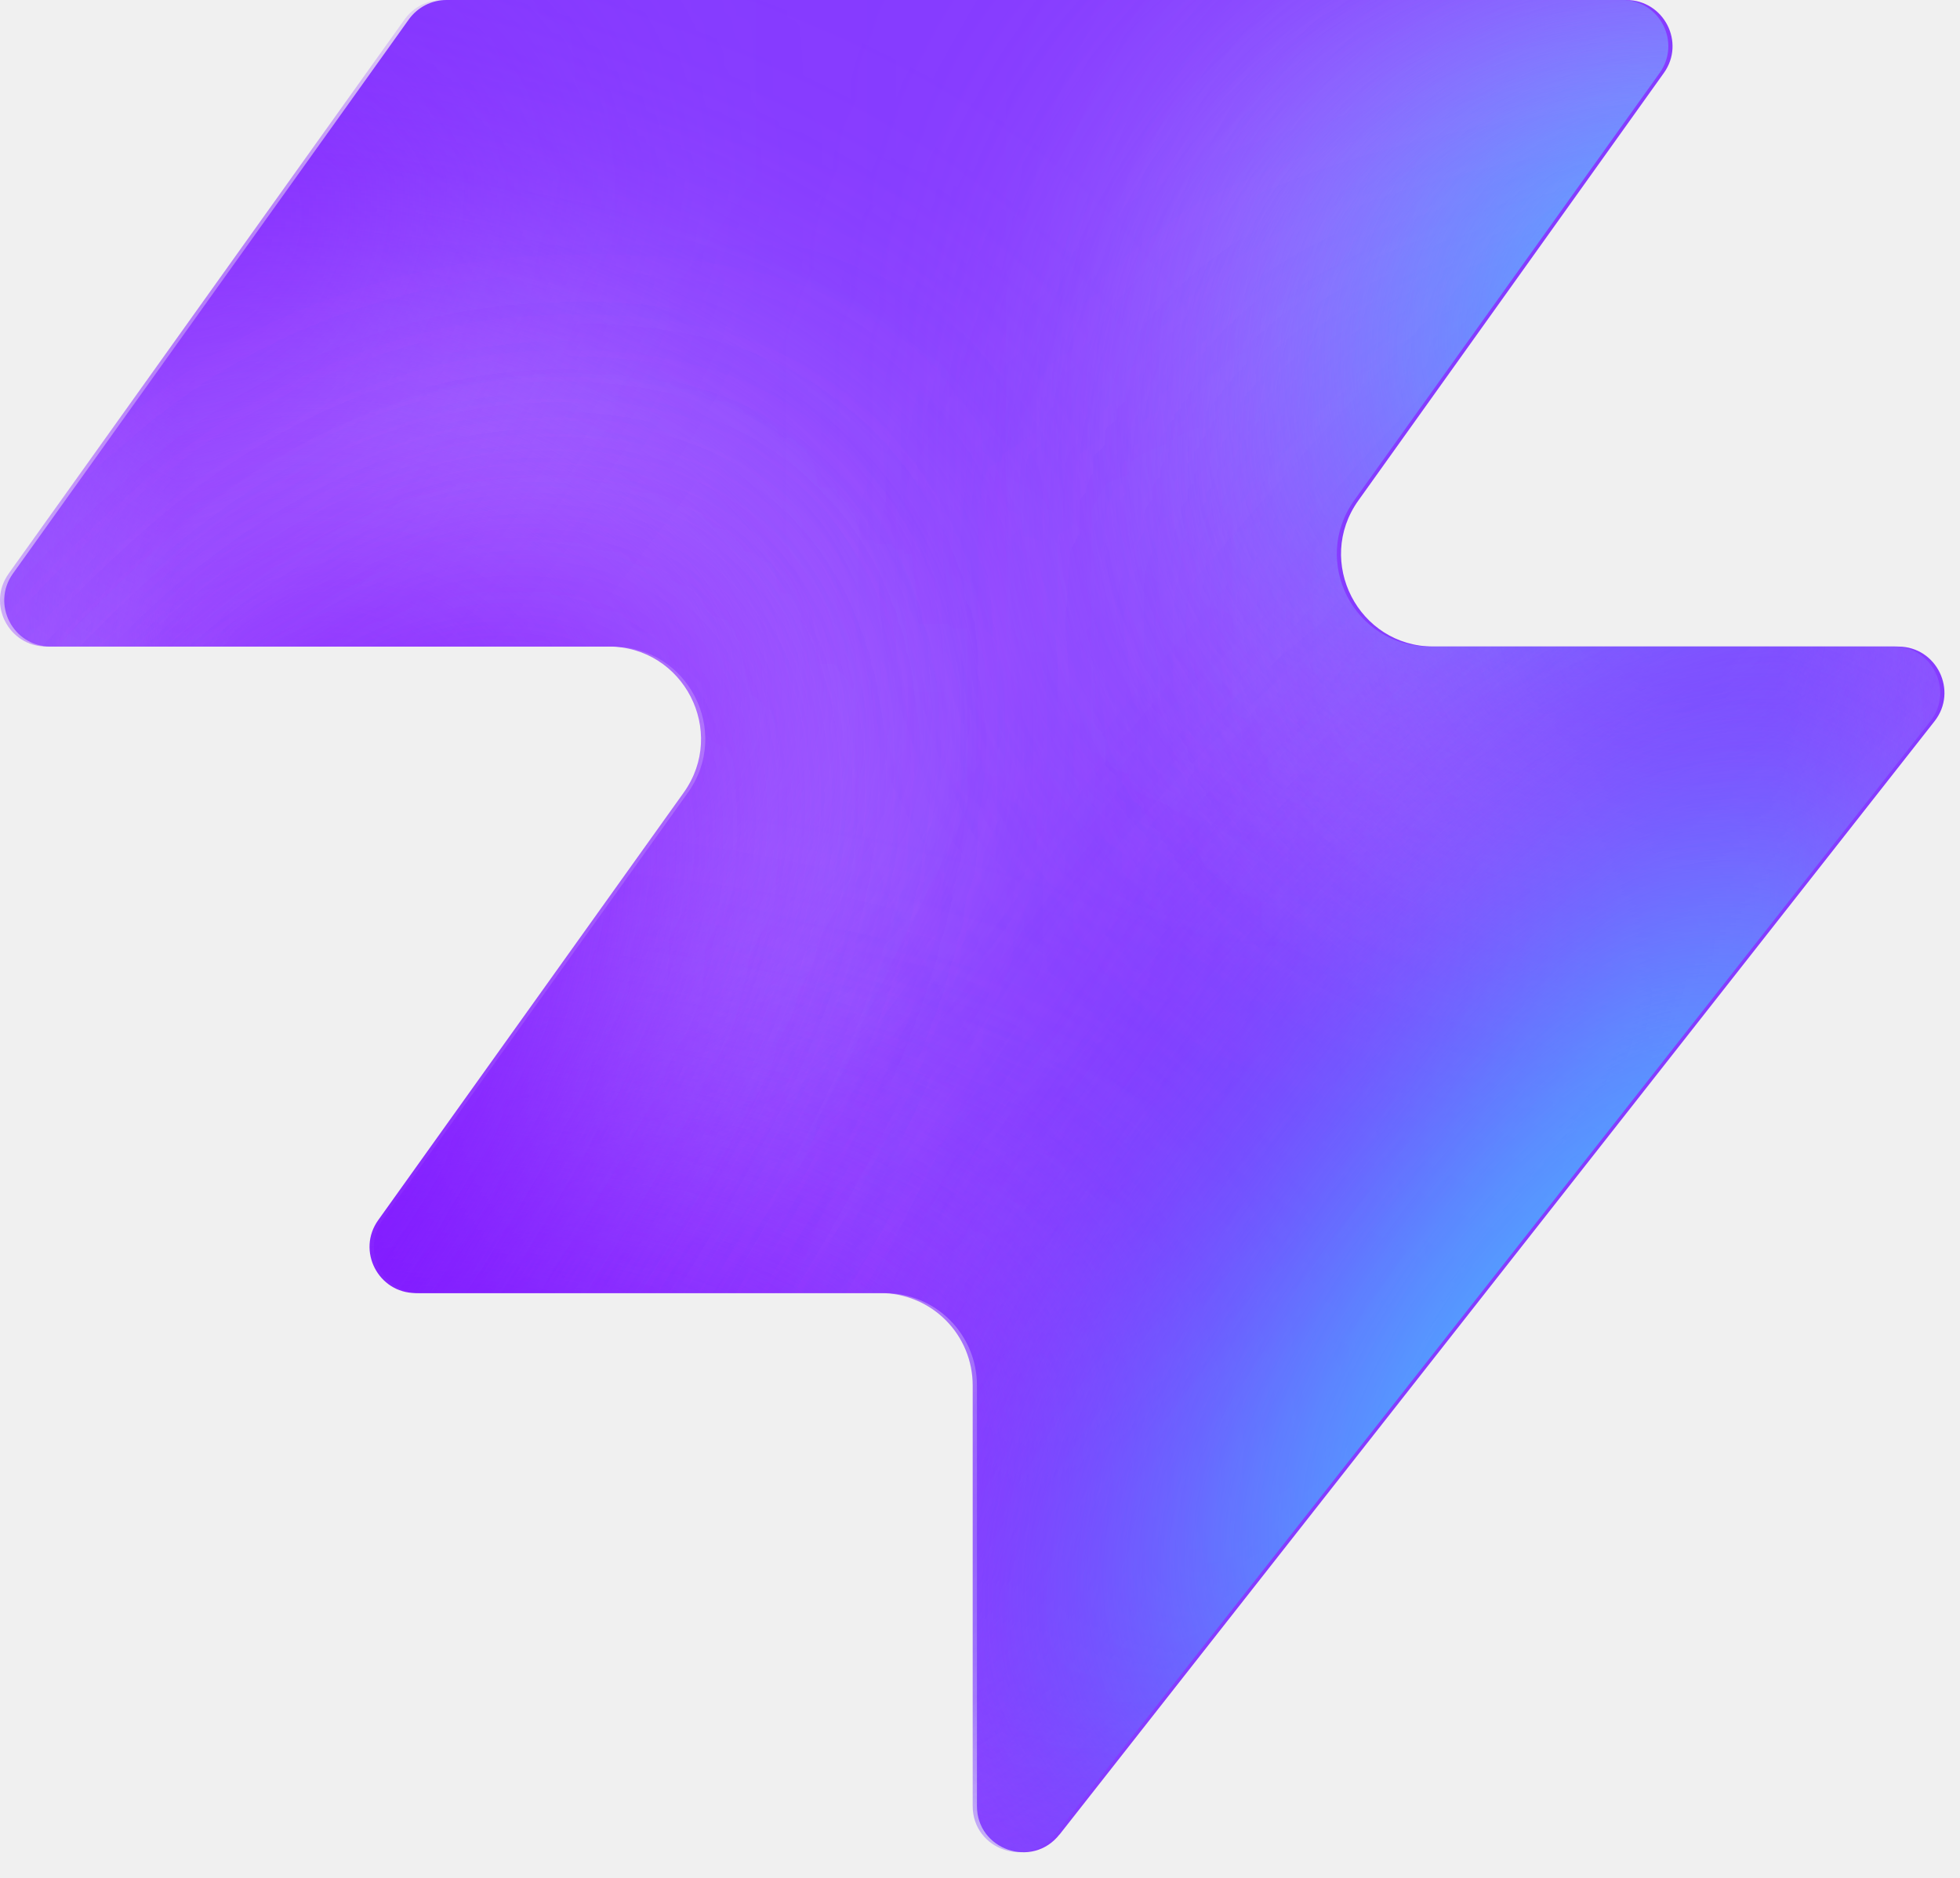
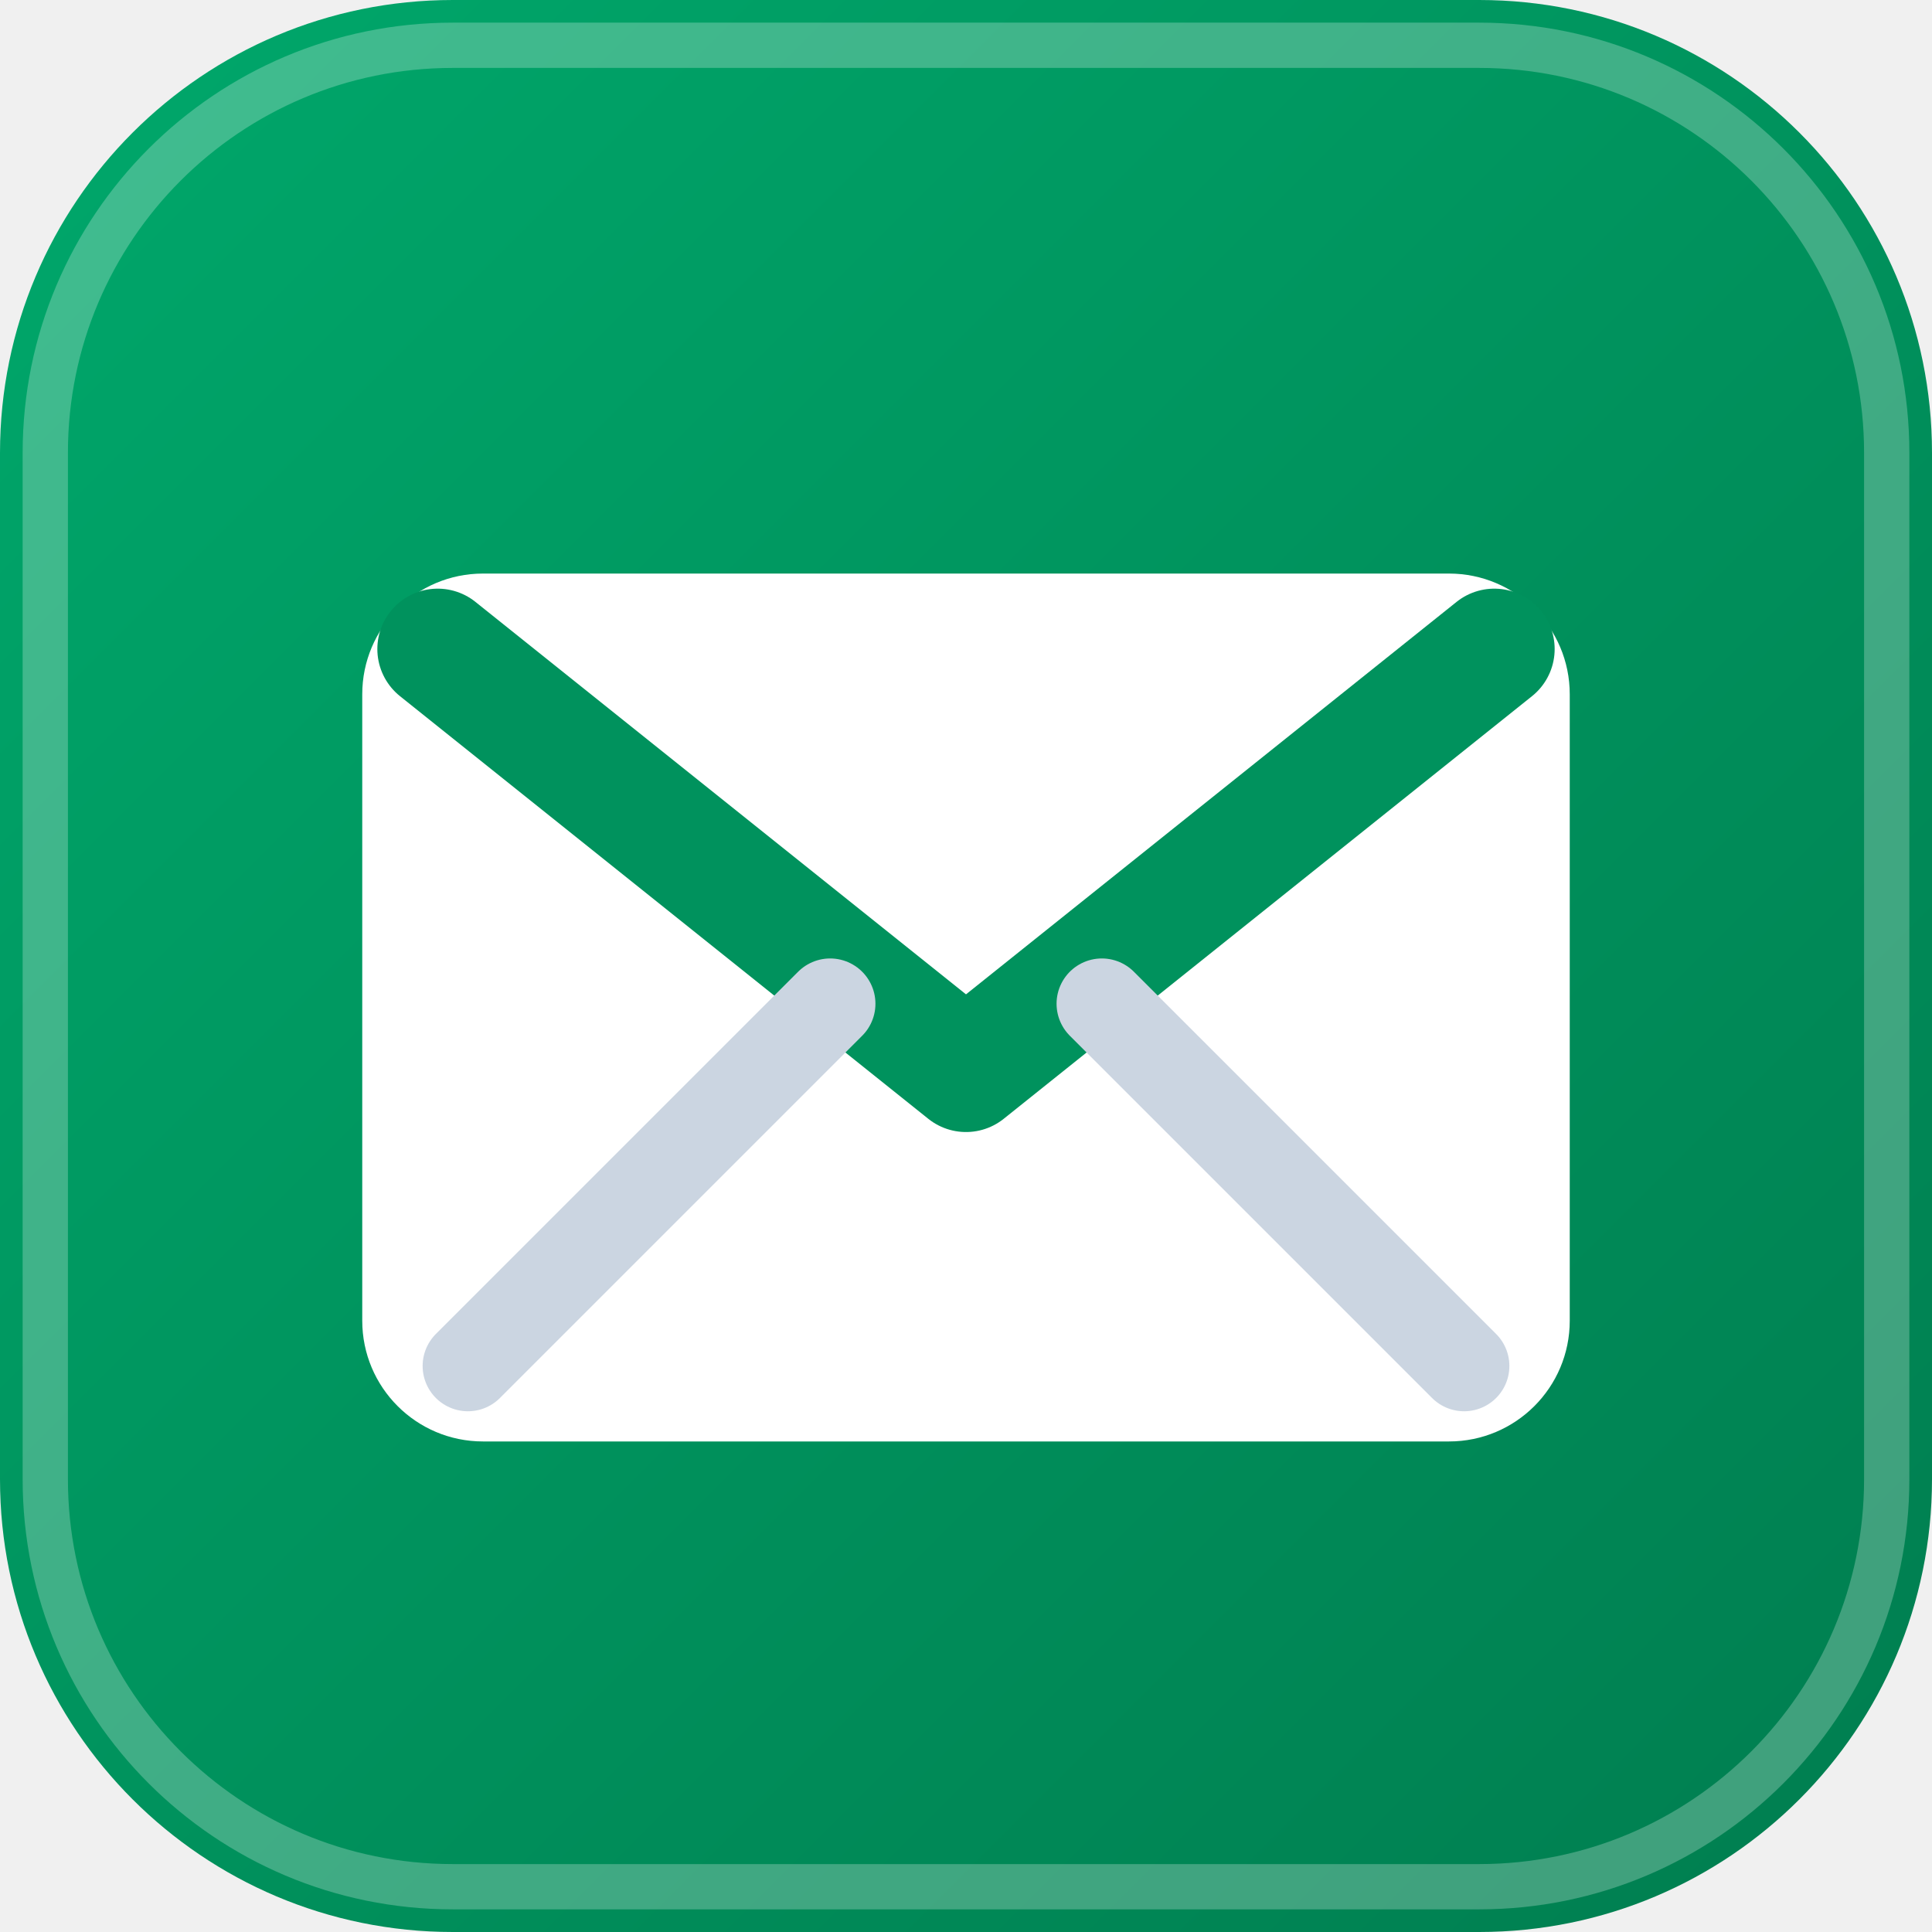
- <svg xmlns="http://www.w3.org/2000/svg" width="48" height="46" fill="none" viewBox="0 0 48 46">
-   <path fill="#863bff" d="M25.946 44.938c-.664.845-2.021.375-2.021-.698V33.937a2.26 2.26 0 0 0-2.262-2.262H10.287c-.92 0-1.456-1.04-.92-1.788l7.48-10.471c1.07-1.497 0-3.578-1.842-3.578H1.237c-.92 0-1.456-1.04-.92-1.788L10.013.474c.214-.297.556-.474.92-.474h28.894c.92 0 1.456 1.04.92 1.788l-7.48 10.471c-1.07 1.498 0 3.579 1.842 3.579h11.377c.943 0 1.473 1.088.89 1.83L25.947 44.94z" style="fill:#863bff;fill:color(display-p3 .525 .23 1);fill-opacity:1" />
-   <mask id="a" width="48" height="46" x="0" y="0" maskUnits="userSpaceOnUse" style="mask-type:alpha">
-     <path fill="#000" d="M25.842 44.938c-.664.844-2.021.375-2.021-.698V33.937a2.26 2.26 0 0 0-2.262-2.262H10.183c-.92 0-1.456-1.04-.92-1.788l7.48-10.471c1.07-1.498 0-3.579-1.842-3.579H1.133c-.92 0-1.456-1.04-.92-1.787L9.91.473c.214-.297.556-.474.92-.474h28.894c.92 0 1.456 1.04.92 1.788l-7.48 10.471c-1.07 1.498 0 3.578 1.842 3.578h11.377c.943 0 1.473 1.088.89 1.832L25.843 44.94z" style="fill:#000;fill-opacity:1" />
-   </mask>
-   <g mask="url(#a)">
-     <g filter="url(#b)">
-       <ellipse cx="5.508" cy="14.704" fill="#ede6ff" rx="5.508" ry="14.704" style="fill:#ede6ff;fill:color(display-p3 .927 .903 1);fill-opacity:1" transform="matrix(.00324 1 1 -.00324 -4.47 31.516)" />
-     </g>
-     <g filter="url(#c)">
-       <ellipse cx="10.399" cy="29.851" fill="#ede6ff" rx="10.399" ry="29.851" style="fill:#ede6ff;fill:color(display-p3 .927 .903 1);fill-opacity:1" transform="matrix(.00324 1 1 -.00324 -39.328 7.883)" />
-     </g>
-     <g filter="url(#d)">
-       <ellipse cx="5.508" cy="30.487" fill="#7e14ff" rx="5.508" ry="30.487" style="fill:#7e14ff;fill:color(display-p3 .492 .077 1);fill-opacity:1" transform="rotate(89.814 -25.913 -14.639)scale(1 -1)" />
-     </g>
-     <g filter="url(#e)">
-       <ellipse cx="5.508" cy="30.599" fill="#7e14ff" rx="5.508" ry="30.599" style="fill:#7e14ff;fill:color(display-p3 .492 .077 1);fill-opacity:1" transform="rotate(89.814 -32.644 -3.334)scale(1 -1)" />
-     </g>
-     <g filter="url(#f)">
-       <ellipse cx="5.508" cy="30.599" fill="#7e14ff" rx="5.508" ry="30.599" style="fill:#7e14ff;fill:color(display-p3 .492 .077 1);fill-opacity:1" transform="matrix(.00324 1 1 -.00324 -34.34 30.47)" />
-     </g>
-     <g filter="url(#g)">
-       <ellipse cx="14.072" cy="22.078" fill="#ede6ff" rx="14.072" ry="22.078" style="fill:#ede6ff;fill:color(display-p3 .927 .903 1);fill-opacity:1" transform="rotate(93.35 24.506 48.493)scale(-1 1)" />
-     </g>
-     <g filter="url(#h)">
-       <ellipse cx="3.47" cy="21.501" fill="#7e14ff" rx="3.47" ry="21.501" style="fill:#7e14ff;fill:color(display-p3 .492 .077 1);fill-opacity:1" transform="rotate(89.009 28.708 47.59)scale(-1 1)" />
-     </g>
-     <g filter="url(#i)">
-       <ellipse cx="3.47" cy="21.501" fill="#7e14ff" rx="3.47" ry="21.501" style="fill:#7e14ff;fill:color(display-p3 .492 .077 1);fill-opacity:1" transform="rotate(89.009 28.708 47.59)scale(-1 1)" />
-     </g>
-     <g filter="url(#j)">
-       <ellipse cx=".387" cy="8.972" fill="#7e14ff" rx="4.407" ry="29.108" style="fill:#7e14ff;fill:color(display-p3 .492 .077 1);fill-opacity:1" transform="rotate(39.51 .387 8.972)" />
-     </g>
-     <g filter="url(#k)">
-       <ellipse cx="47.523" cy="-6.092" fill="#7e14ff" rx="4.407" ry="29.108" style="fill:#7e14ff;fill:color(display-p3 .492 .077 1);fill-opacity:1" transform="rotate(37.892 47.523 -6.092)" />
-     </g>
-     <g filter="url(#l)">
-       <ellipse cx="41.412" cy="6.333" fill="#47bfff" rx="5.971" ry="9.665" style="fill:#47bfff;fill:color(display-p3 .28 .748 1);fill-opacity:1" transform="rotate(37.892 41.412 6.333)" />
-     </g>
-     <g filter="url(#m)">
-       <ellipse cx="-1.879" cy="38.332" fill="#7e14ff" rx="4.407" ry="29.108" style="fill:#7e14ff;fill:color(display-p3 .492 .077 1);fill-opacity:1" transform="rotate(37.892 -1.88 38.332)" />
-     </g>
-     <g filter="url(#n)">
-       <ellipse cx="-1.879" cy="38.332" fill="#7e14ff" rx="4.407" ry="29.108" style="fill:#7e14ff;fill:color(display-p3 .492 .077 1);fill-opacity:1" transform="rotate(37.892 -1.88 38.332)" />
-     </g>
-     <g filter="url(#o)">
-       <ellipse cx="35.651" cy="29.907" fill="#7e14ff" rx="4.407" ry="29.108" style="fill:#7e14ff;fill:color(display-p3 .492 .077 1);fill-opacity:1" transform="rotate(37.892 35.651 29.907)" />
-     </g>
-     <g filter="url(#p)">
-       <ellipse cx="38.418" cy="32.4" fill="#47bfff" rx="5.971" ry="15.297" style="fill:#47bfff;fill:color(display-p3 .28 .748 1);fill-opacity:1" transform="rotate(37.892 38.418 32.4)" />
-     </g>
+ <svg xmlns="http://www.w3.org/2000/svg" viewBox="0 0 512 512" width="512" height="512">
+   <defs>
+     <linearGradient id="bgGrad" x1="0%" y1="0%" x2="100%" y2="100%">
+       <stop offset="0%" stop-color="#00a86b" />
+       <stop offset="100%" stop-color="#007d4f" />
+     </linearGradient>
+   </defs>
+   <rect width="512" height="512" rx="120" fill="url(#bgGrad)" />
+   <rect x="12" y="12" width="488" height="488" rx="108" fill="none" stroke="#ffffff" stroke-opacity="0.25" stroke-width="12" />
+   <g transform="translate(96, 120)">
+     <rect x="0" y="32" width="320" height="230" rx="32" fill="#ffffff" />
+     <path d="M 20,52 L 160,164 L 300,52" fill="none" stroke="#00925d" stroke-width="32" stroke-linecap="round" stroke-linejoin="round" />
+     <path d="M 28,242 L 124,146" fill="none" stroke="#cbd5e1" stroke-width="24" stroke-linecap="round" />
+     <path d="M 292,242 L 196,146" fill="none" stroke="#cbd5e1" stroke-width="24" stroke-linecap="round" />
  </g>
-   <defs>
-     <filter id="b" width="60.045" height="41.654" x="-19.77" y="16.149" color-interpolation-filters="sRGB" filterUnits="userSpaceOnUse">
-       <feFlood flood-opacity="0" result="BackgroundImageFix" />
-       <feBlend in="SourceGraphic" in2="BackgroundImageFix" result="shape" />
-       <feGaussianBlur result="effect1_foregroundBlur_2002_17158" stdDeviation="7.659" />
-     </filter>
-     <filter id="c" width="90.34" height="51.437" x="-54.613" y="-7.533" color-interpolation-filters="sRGB" filterUnits="userSpaceOnUse">
-       <feFlood flood-opacity="0" result="BackgroundImageFix" />
-       <feBlend in="SourceGraphic" in2="BackgroundImageFix" result="shape" />
-       <feGaussianBlur result="effect1_foregroundBlur_2002_17158" stdDeviation="7.659" />
-     </filter>
-     <filter id="d" width="79.355" height="29.4" x="-49.64" y="2.03" color-interpolation-filters="sRGB" filterUnits="userSpaceOnUse">
-       <feFlood flood-opacity="0" result="BackgroundImageFix" />
-       <feBlend in="SourceGraphic" in2="BackgroundImageFix" result="shape" />
-       <feGaussianBlur result="effect1_foregroundBlur_2002_17158" stdDeviation="4.596" />
-     </filter>
-     <filter id="e" width="79.579" height="29.4" x="-45.045" y="20.029" color-interpolation-filters="sRGB" filterUnits="userSpaceOnUse">
-       <feFlood flood-opacity="0" result="BackgroundImageFix" />
-       <feBlend in="SourceGraphic" in2="BackgroundImageFix" result="shape" />
-       <feGaussianBlur result="effect1_foregroundBlur_2002_17158" stdDeviation="4.596" />
-     </filter>
-     <filter id="f" width="79.579" height="29.4" x="-43.513" y="21.178" color-interpolation-filters="sRGB" filterUnits="userSpaceOnUse">
-       <feFlood flood-opacity="0" result="BackgroundImageFix" />
-       <feBlend in="SourceGraphic" in2="BackgroundImageFix" result="shape" />
-       <feGaussianBlur result="effect1_foregroundBlur_2002_17158" stdDeviation="4.596" />
-     </filter>
-     <filter id="g" width="74.749" height="58.852" x="15.756" y="-17.901" color-interpolation-filters="sRGB" filterUnits="userSpaceOnUse">
-       <feFlood flood-opacity="0" result="BackgroundImageFix" />
-       <feBlend in="SourceGraphic" in2="BackgroundImageFix" result="shape" />
-       <feGaussianBlur result="effect1_foregroundBlur_2002_17158" stdDeviation="7.659" />
-     </filter>
-     <filter id="h" width="61.377" height="25.362" x="23.548" y="2.284" color-interpolation-filters="sRGB" filterUnits="userSpaceOnUse">
-       <feFlood flood-opacity="0" result="BackgroundImageFix" />
-       <feBlend in="SourceGraphic" in2="BackgroundImageFix" result="shape" />
-       <feGaussianBlur result="effect1_foregroundBlur_2002_17158" stdDeviation="4.596" />
-     </filter>
-     <filter id="i" width="61.377" height="25.362" x="23.548" y="2.284" color-interpolation-filters="sRGB" filterUnits="userSpaceOnUse">
-       <feFlood flood-opacity="0" result="BackgroundImageFix" />
-       <feBlend in="SourceGraphic" in2="BackgroundImageFix" result="shape" />
-       <feGaussianBlur result="effect1_foregroundBlur_2002_17158" stdDeviation="4.596" />
-     </filter>
-     <filter id="j" width="56.045" height="63.649" x="-27.636" y="-22.853" color-interpolation-filters="sRGB" filterUnits="userSpaceOnUse">
-       <feFlood flood-opacity="0" result="BackgroundImageFix" />
-       <feBlend in="SourceGraphic" in2="BackgroundImageFix" result="shape" />
-       <feGaussianBlur result="effect1_foregroundBlur_2002_17158" stdDeviation="4.596" />
-     </filter>
-     <filter id="k" width="54.814" height="64.646" x="20.116" y="-38.415" color-interpolation-filters="sRGB" filterUnits="userSpaceOnUse">
-       <feFlood flood-opacity="0" result="BackgroundImageFix" />
-       <feBlend in="SourceGraphic" in2="BackgroundImageFix" result="shape" />
-       <feGaussianBlur result="effect1_foregroundBlur_2002_17158" stdDeviation="4.596" />
-     </filter>
-     <filter id="l" width="33.541" height="35.313" x="24.641" y="-11.323" color-interpolation-filters="sRGB" filterUnits="userSpaceOnUse">
-       <feFlood flood-opacity="0" result="BackgroundImageFix" />
-       <feBlend in="SourceGraphic" in2="BackgroundImageFix" result="shape" />
-       <feGaussianBlur result="effect1_foregroundBlur_2002_17158" stdDeviation="4.596" />
-     </filter>
-     <filter id="m" width="54.814" height="64.646" x="-29.286" y="6.009" color-interpolation-filters="sRGB" filterUnits="userSpaceOnUse">
-       <feFlood flood-opacity="0" result="BackgroundImageFix" />
-       <feBlend in="SourceGraphic" in2="BackgroundImageFix" result="shape" />
-       <feGaussianBlur result="effect1_foregroundBlur_2002_17158" stdDeviation="4.596" />
-     </filter>
-     <filter id="n" width="54.814" height="64.646" x="-29.286" y="6.009" color-interpolation-filters="sRGB" filterUnits="userSpaceOnUse">
-       <feFlood flood-opacity="0" result="BackgroundImageFix" />
-       <feBlend in="SourceGraphic" in2="BackgroundImageFix" result="shape" />
-       <feGaussianBlur result="effect1_foregroundBlur_2002_17158" stdDeviation="4.596" />
-     </filter>
-     <filter id="o" width="54.814" height="64.646" x="8.244" y="-2.416" color-interpolation-filters="sRGB" filterUnits="userSpaceOnUse">
-       <feFlood flood-opacity="0" result="BackgroundImageFix" />
-       <feBlend in="SourceGraphic" in2="BackgroundImageFix" result="shape" />
-       <feGaussianBlur result="effect1_foregroundBlur_2002_17158" stdDeviation="4.596" />
-     </filter>
-     <filter id="p" width="39.409" height="43.623" x="18.713" y="10.588" color-interpolation-filters="sRGB" filterUnits="userSpaceOnUse">
-       <feFlood flood-opacity="0" result="BackgroundImageFix" />
-       <feBlend in="SourceGraphic" in2="BackgroundImageFix" result="shape" />
-       <feGaussianBlur result="effect1_foregroundBlur_2002_17158" stdDeviation="4.596" />
-     </filter>
-   </defs>
</svg>
